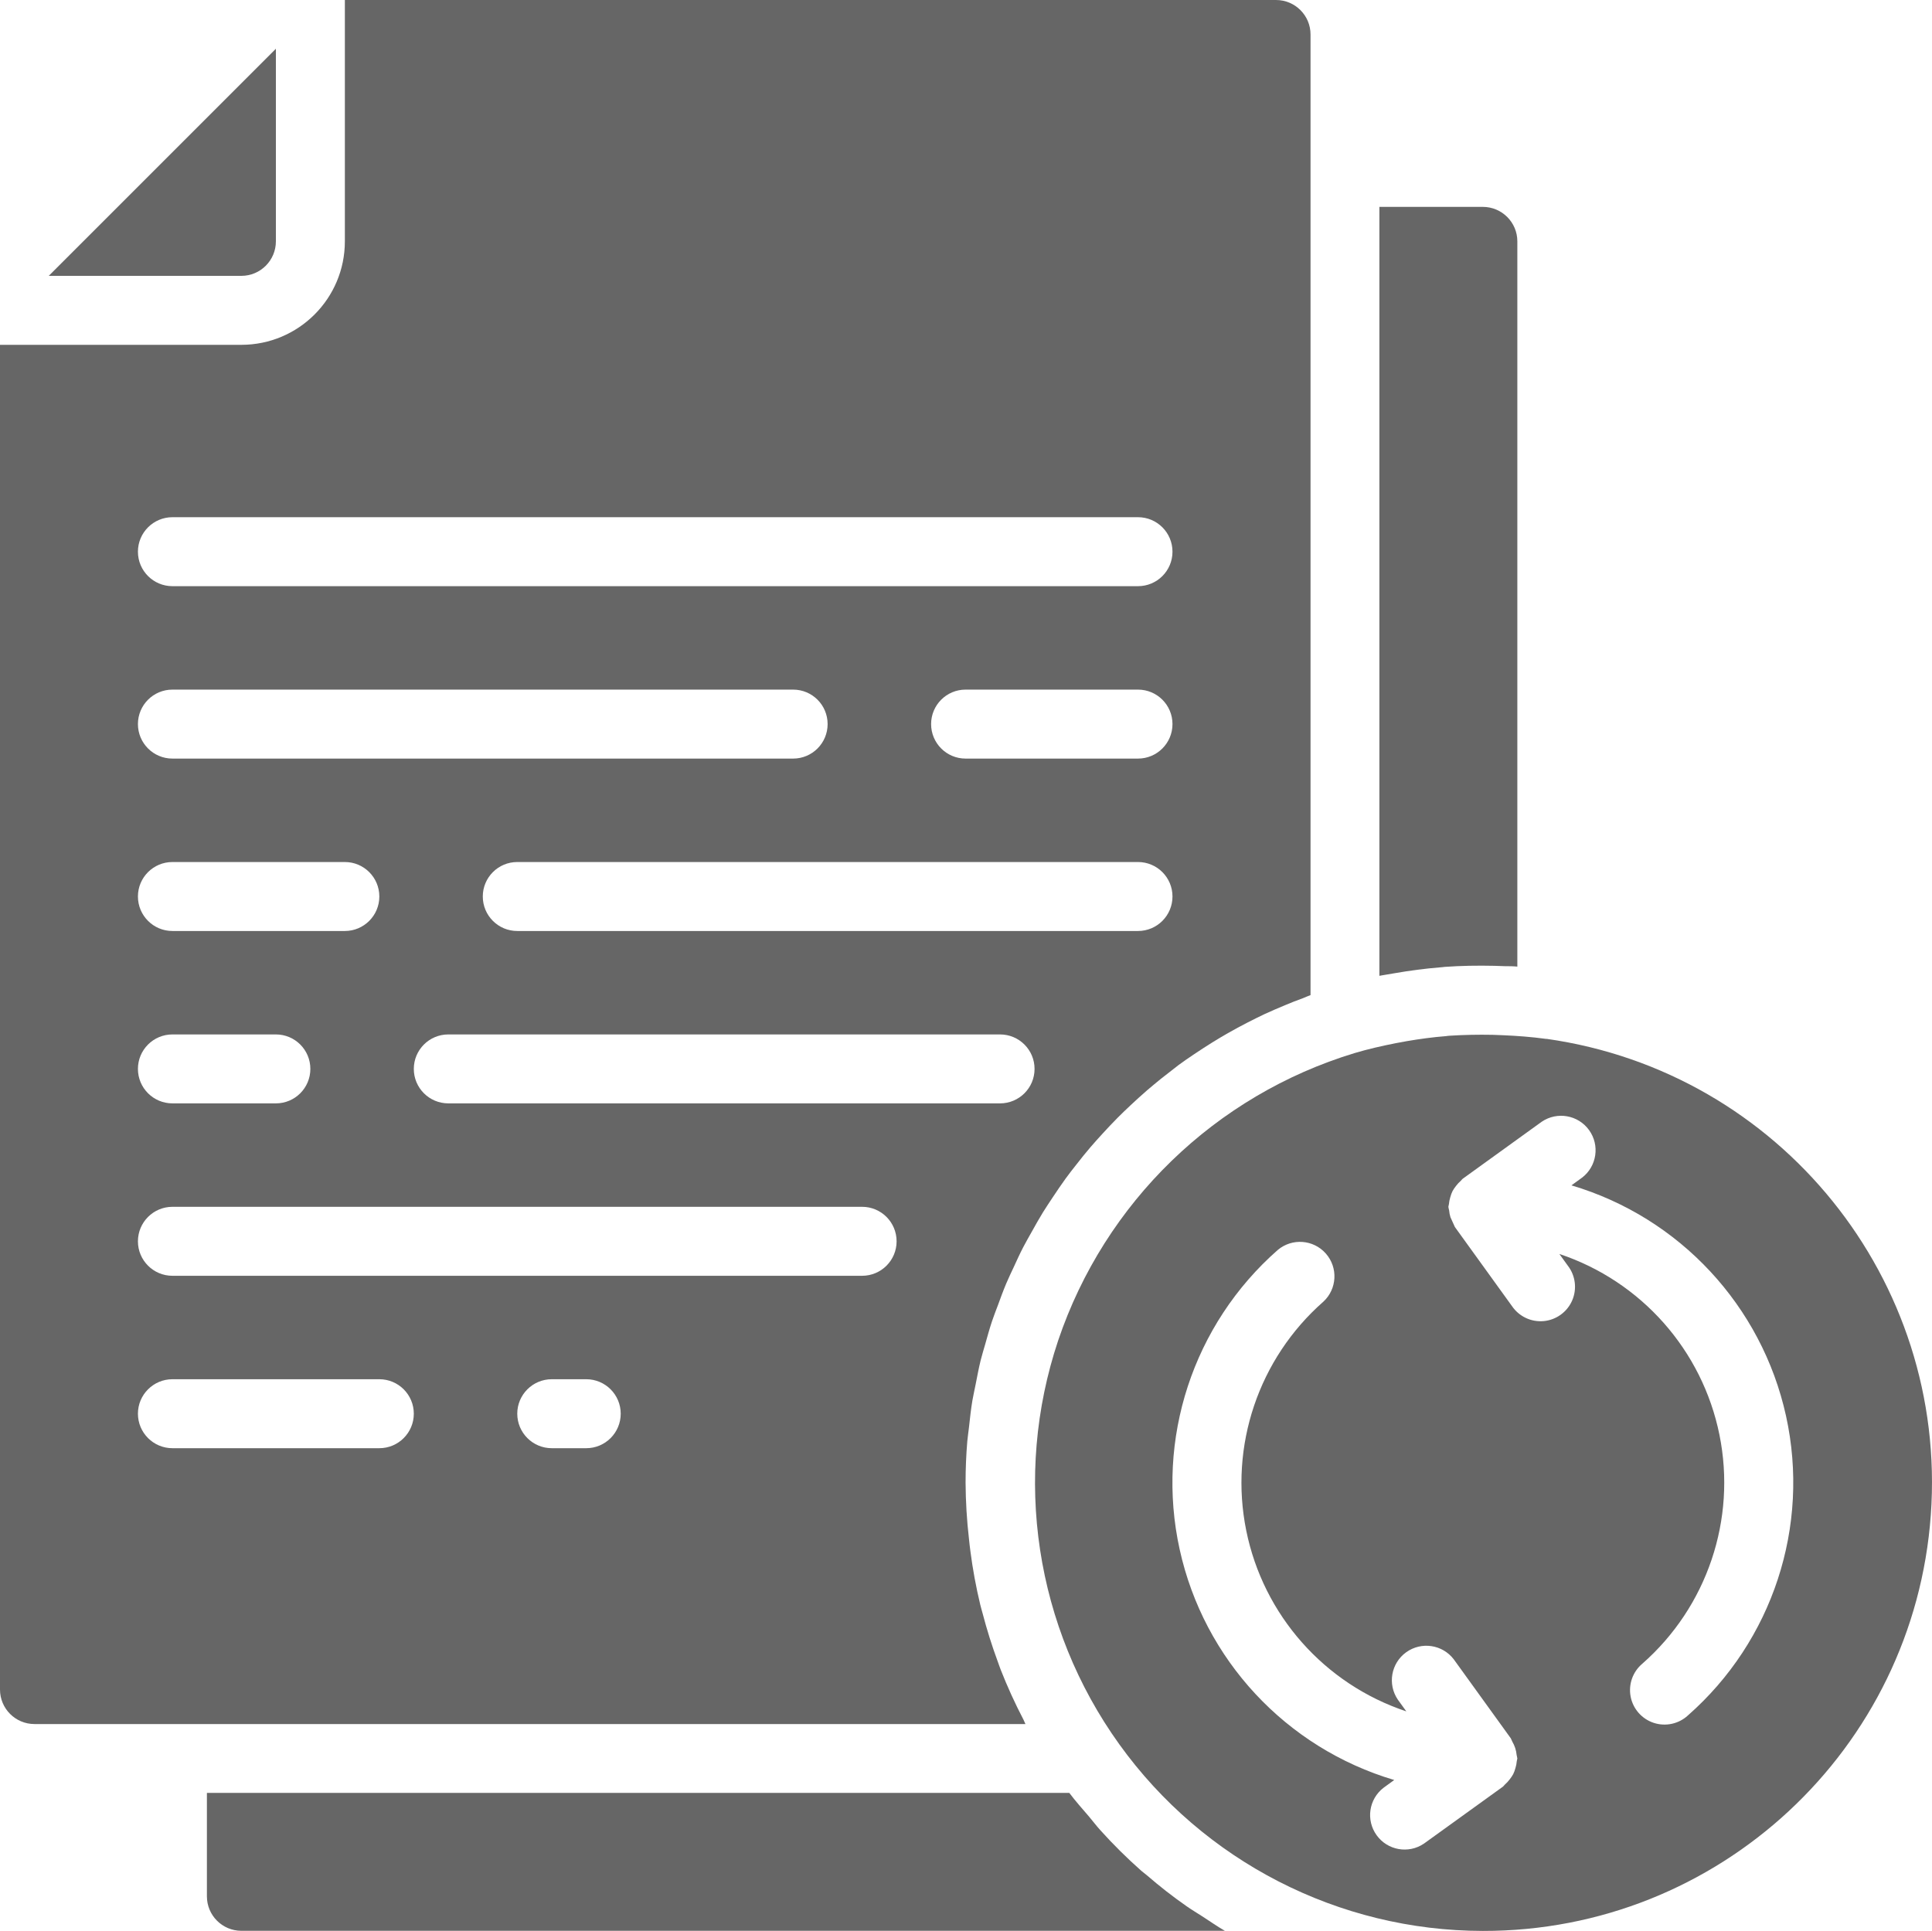
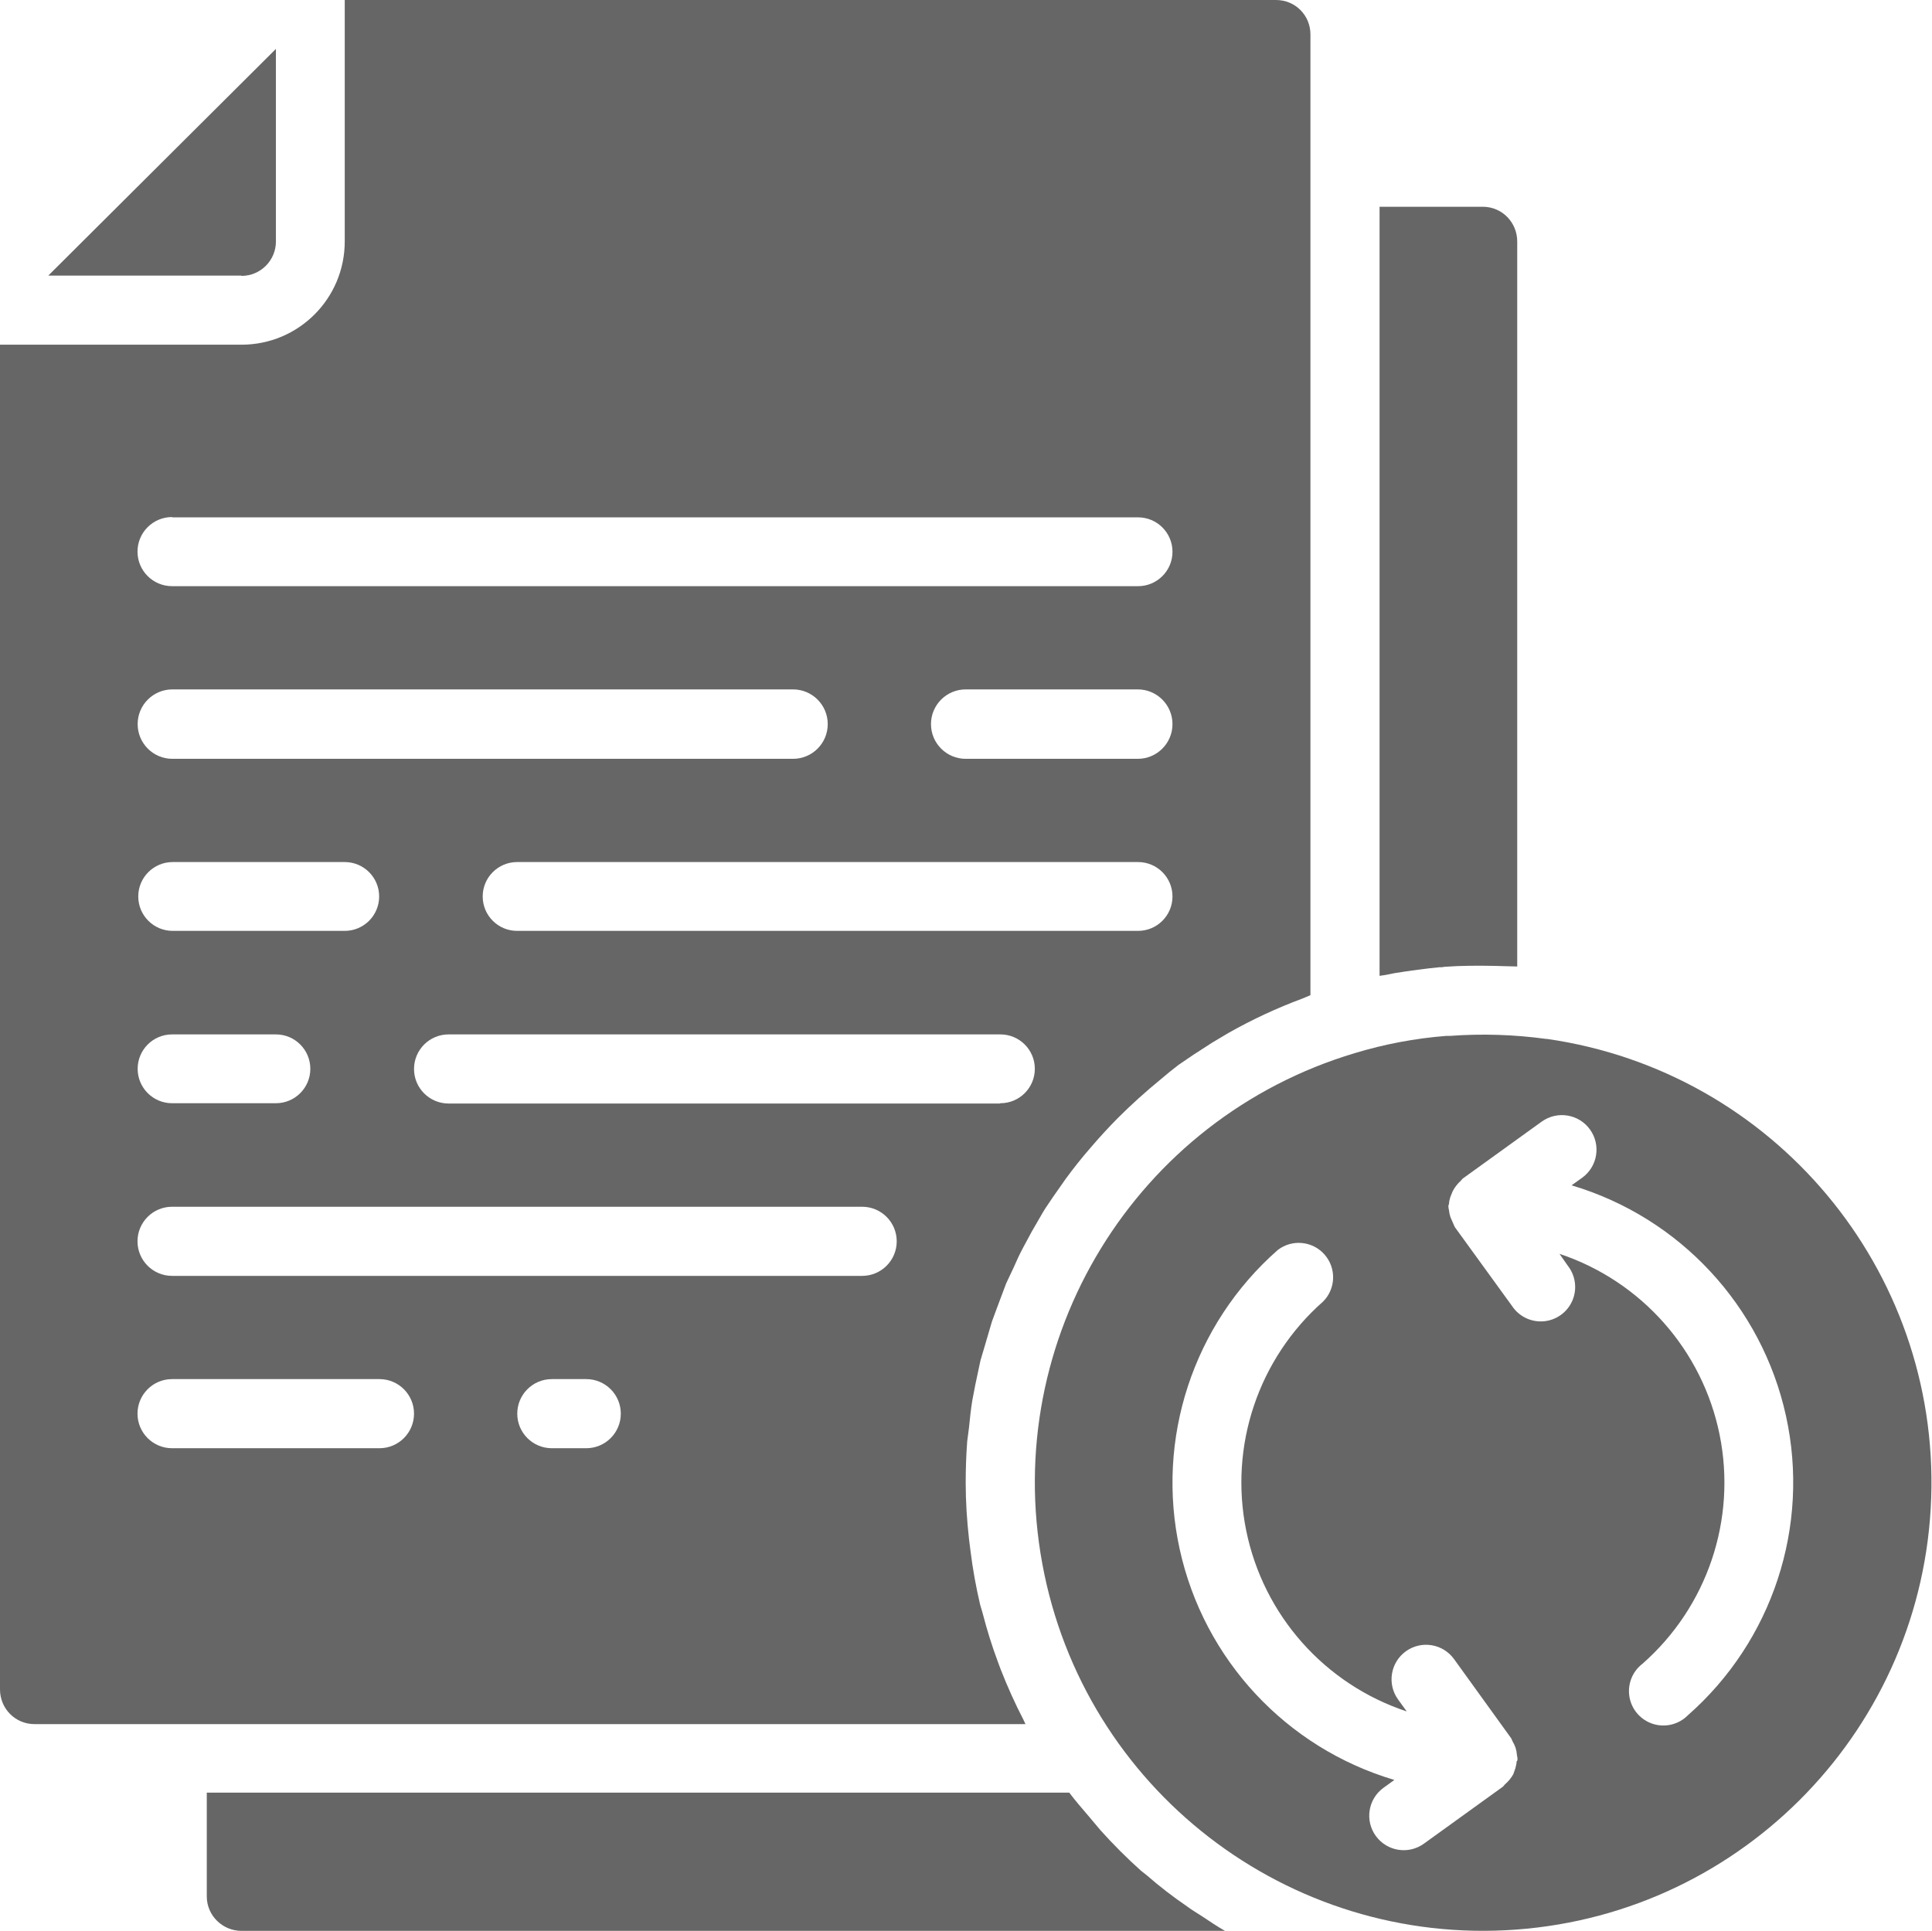
- <svg xmlns="http://www.w3.org/2000/svg" style="isolation:isolate" viewBox="2 2 64 63.972" width="64" height="63.972">
+ <svg xmlns="http://www.w3.org/2000/svg" style="isolation:isolate" viewBox="2 2 64 63.97" width="64" height="63.97">
  <defs>
-     <clipPath id="_clipPath_64SArJRHxHGTV9h0jA8XTejD6oOHuukF">
-       <rect x="2" y="2" width="64" height="63.972" />
+     <clipPath id="a">
+       <path d="M2 2h64v63.97H2z" />
    </clipPath>
  </defs>
-   <g clip-path="url(#_clipPath_64SArJRHxHGTV9h0jA8XTejD6oOHuukF)">
-     <g>
-       <path d=" M 9.996 11.139 C 10.627 11.139 11.139 10.627 11.139 9.996 L 11.139 3.615 L 3.615 11.139 L 9.996 11.139 Z " fill="rgb(102,102,102)" />
-       <path d=" M 3.142 59.118 L 35.969 59.118 C 35.944 59.07 35.928 59.018 35.903 58.971 C 35.622 58.433 35.37 57.879 35.148 57.314 C 35.112 57.224 35.084 57.131 35.049 57.04 Q 34.76 56.256 34.549 55.447 C 34.525 55.354 34.495 55.262 34.473 55.167 C 34.332 54.58 34.222 53.985 34.145 53.386 C 34.126 53.254 34.114 53.123 34.099 52.99 C 34.027 52.37 33.99 51.746 33.986 51.121 Q 33.986 50.429 34.043 49.75 C 34.056 49.597 34.081 49.446 34.098 49.293 C 34.131 48.994 34.162 48.694 34.212 48.398 C 34.242 48.221 34.284 48.046 34.318 47.87 C 34.371 47.604 34.42 47.335 34.485 47.07 C 34.53 46.888 34.587 46.708 34.638 46.528 C 34.709 46.276 34.778 46.025 34.86 45.778 C 34.92 45.596 34.992 45.417 35.059 45.237 C 35.146 44.998 35.233 44.759 35.332 44.525 C 35.407 44.345 35.493 44.17 35.575 43.993 C 35.68 43.764 35.783 43.536 35.897 43.317 C 35.987 43.142 36.087 42.974 36.183 42.8 C 36.304 42.583 36.424 42.367 36.554 42.157 C 36.658 41.989 36.769 41.826 36.877 41.662 C 37.014 41.457 37.151 41.251 37.296 41.052 C 37.411 40.891 37.535 40.737 37.657 40.581 C 37.809 40.386 37.961 40.195 38.121 40.009 C 38.249 39.859 38.383 39.712 38.516 39.566 C 38.682 39.385 38.85 39.205 39.024 39.03 C 39.164 38.889 39.308 38.753 39.453 38.616 C 39.633 38.448 39.814 38.282 40 38.121 C 40.151 37.992 40.305 37.865 40.457 37.741 Q 40.745 37.512 41.043 37.284 Q 41.287 37.106 41.535 36.941 Q 41.841 36.734 42.156 36.538 Q 42.413 36.378 42.678 36.227 C 42.892 36.105 43.109 35.988 43.329 35.875 C 43.512 35.782 43.695 35.69 43.88 35.602 C 44.108 35.497 44.337 35.399 44.565 35.304 C 44.757 35.224 44.949 35.145 45.146 35.076 C 45.236 35.041 45.321 35.001 45.413 34.968 L 45.413 3.142 C 45.413 2.511 44.901 2 44.27 2 L 13.424 2 L 13.424 9.996 C 13.424 11.889 11.889 13.424 9.996 13.424 L 2 13.424 L 2 57.975 C 2 58.606 2.511 59.118 3.142 59.118 Z  M 21.42 49.979 L 20.278 49.979 C 19.647 49.979 19.135 49.467 19.135 48.836 C 19.135 48.206 19.647 47.694 20.278 47.694 L 21.42 47.694 C 22.051 47.694 22.562 48.206 22.562 48.836 C 22.562 49.467 22.051 49.979 21.42 49.979 Z  M 35.128 38.555 L 16.851 38.555 C 16.22 38.555 15.708 38.044 15.708 37.413 C 15.708 36.782 16.22 36.271 16.851 36.271 L 35.128 36.271 C 35.759 36.271 36.271 36.782 36.271 37.413 C 36.271 38.044 35.759 38.555 35.128 38.555 Z  M 39.698 32.844 L 19.135 32.844 C 18.504 32.844 17.993 32.332 17.993 31.701 C 17.993 31.07 18.504 30.559 19.135 30.559 L 39.698 30.559 C 40.329 30.559 40.84 31.07 40.84 31.701 C 40.84 32.332 40.329 32.844 39.698 32.844 Z  M 39.698 27.132 L 33.986 27.132 C 33.355 27.132 32.844 26.62 32.844 25.989 C 32.844 25.358 33.355 24.847 33.986 24.847 L 39.698 24.847 C 40.329 24.847 40.84 25.358 40.84 25.989 C 40.84 26.62 40.329 27.132 39.698 27.132 Z  M 7.712 19.135 L 39.698 19.135 C 40.329 19.135 40.84 19.647 40.84 20.278 C 40.84 20.909 40.329 21.42 39.698 21.42 L 7.712 21.42 C 7.081 21.42 6.569 20.909 6.569 20.278 C 6.569 19.647 7.081 19.135 7.712 19.135 Z  M 7.712 24.847 L 28.274 24.847 C 28.905 24.847 29.416 25.358 29.416 25.989 C 29.416 26.62 28.905 27.132 28.274 27.132 L 7.712 27.132 C 7.081 27.132 6.569 26.62 6.569 25.989 C 6.569 25.358 7.081 24.847 7.712 24.847 Z  M 7.712 30.559 L 13.424 30.559 C 14.054 30.559 14.566 31.07 14.566 31.701 C 14.566 32.332 14.054 32.844 13.424 32.844 L 7.712 32.844 C 7.081 32.844 6.569 32.332 6.569 31.701 C 6.569 31.07 7.081 30.559 7.712 30.559 Z  M 7.712 36.271 L 11.139 36.271 C 11.77 36.271 12.281 36.782 12.281 37.413 C 12.281 38.044 11.77 38.555 11.139 38.555 L 7.712 38.555 C 7.081 38.555 6.569 38.044 6.569 37.413 C 6.569 36.782 7.081 36.271 7.712 36.271 Z  M 7.712 41.982 L 30.559 41.982 C 31.19 41.982 31.701 42.494 31.701 43.125 C 31.701 43.756 31.19 44.267 30.559 44.267 L 7.712 44.267 C 7.081 44.267 6.569 43.756 6.569 43.125 C 6.569 42.494 7.081 41.982 7.712 41.982 Z  M 7.712 47.694 L 14.566 47.694 C 15.197 47.694 15.708 48.206 15.708 48.836 C 15.708 49.467 15.197 49.979 14.566 49.979 L 7.712 49.979 C 7.081 49.979 6.569 49.467 6.569 48.836 C 6.569 48.206 7.081 47.694 7.712 47.694 Z " fill="rgb(102,102,102)" />
-       <path d=" M 41.84 65.497 C 41.662 65.382 41.481 65.275 41.308 65.154 Q 40.623 64.676 39.989 64.126 C 39.93 64.074 39.864 64.031 39.805 63.978 C 39.327 63.555 38.873 63.105 38.446 62.63 C 38.318 62.489 38.201 62.333 38.078 62.187 C 37.856 61.927 37.628 61.674 37.422 61.399 L 8.854 61.399 L 8.854 64.826 C 8.854 65.457 9.366 65.968 9.996 65.968 L 42.576 65.968 C 42.325 65.826 42.085 65.655 41.84 65.497 Z " fill="rgb(102,102,102)" />
-       <path d=" M 49.715 34.048 C 49.763 34.048 49.81 34.036 49.858 34.033 C 50.401 33.994 50.952 33.986 51.506 33.998 L 51.857 34.01 C 51.993 34.01 52.126 34.01 52.264 34.024 L 52.264 9.996 C 52.264 9.366 51.752 8.854 51.121 8.854 L 47.694 8.854 L 47.694 34.329 C 47.759 34.315 47.825 34.308 47.891 34.295 C 47.991 34.276 48.093 34.261 48.193 34.244 C 48.697 34.156 49.203 34.089 49.715 34.048 Z " fill="rgb(102,102,102)" />
-       <path d=" M 53.244 36.419 L 53.219 36.419 C 52.738 36.353 52.261 36.317 51.786 36.297 C 51.672 36.291 51.558 36.287 51.45 36.284 C 50.968 36.274 50.489 36.284 50.016 36.314 C 49.978 36.314 49.941 36.323 49.902 36.327 C 49.465 36.361 49.033 36.42 48.605 36.493 C 48.483 36.514 48.361 36.536 48.24 36.56 C 47.783 36.65 47.326 36.754 46.878 36.887 C 42.258 38.288 38.599 41.834 37.054 46.408 C 35.539 50.935 36.293 55.915 39.08 59.791 C 41.867 63.667 46.347 65.967 51.121 65.972 C 58.921 65.986 65.403 59.965 65.961 52.185 C 66.52 44.405 60.965 37.519 53.244 36.419 Z  M 52.245 60.348 C 52.239 60.425 52.224 60.502 52.201 60.576 C 52.182 60.646 52.158 60.714 52.126 60.779 C 52.093 60.838 52.055 60.895 52.012 60.949 C 51.964 61.013 51.91 61.072 51.849 61.125 C 51.827 61.144 51.815 61.17 51.791 61.189 L 49.17 63.079 C 48.659 63.426 47.964 63.303 47.603 62.802 C 47.241 62.301 47.343 61.604 47.833 61.228 L 48.186 60.972 C 44.602 59.908 41.879 56.981 41.077 53.329 C 40.275 49.677 41.52 45.878 44.329 43.41 C 44.804 43.012 45.51 43.065 45.92 43.53 C 46.33 43.995 46.294 44.703 45.839 45.124 C 43.691 47.011 42.716 49.904 43.283 52.706 C 43.85 55.509 45.873 57.795 48.586 58.698 L 48.304 58.308 C 47.957 57.796 48.08 57.102 48.581 56.74 C 49.082 56.379 49.78 56.481 50.156 56.971 L 52.048 59.592 C 52.066 59.627 52.082 59.663 52.097 59.7 C 52.176 59.834 52.225 59.983 52.24 60.138 C 52.25 60.178 52.258 60.219 52.264 60.26 C 52.259 60.29 52.253 60.319 52.245 60.348 Z  M 57.915 58.832 C 57.61 59.114 57.177 59.208 56.783 59.079 C 56.389 58.95 56.096 58.617 56.017 58.21 C 55.939 57.803 56.087 57.385 56.405 57.118 C 58.552 55.23 59.526 52.338 58.959 49.536 C 58.391 46.733 56.369 44.448 53.656 43.544 L 53.938 43.935 C 54.192 44.265 54.245 44.707 54.079 45.088 C 53.912 45.469 53.551 45.73 53.137 45.768 C 52.722 45.806 52.32 45.616 52.086 45.271 L 50.195 42.651 C 50.146 42.543 50.097 42.435 50.048 42.327 C 50.025 42.253 50.01 42.176 50.004 42.099 C 49.993 42.061 49.985 42.022 49.979 41.982 C 49.983 41.953 49.989 41.923 49.997 41.894 C 50.004 41.817 50.019 41.74 50.042 41.666 C 50.06 41.596 50.085 41.529 50.116 41.464 C 50.149 41.404 50.187 41.347 50.23 41.293 C 50.278 41.229 50.333 41.17 50.393 41.118 C 50.415 41.098 50.428 41.072 50.452 41.054 L 53.072 39.163 C 53.584 38.816 54.278 38.939 54.64 39.44 C 55.001 39.941 54.899 40.639 54.409 41.015 L 54.056 41.271 C 57.64 42.335 60.362 45.262 61.165 48.913 C 61.967 52.565 60.722 56.364 57.915 58.832 Z " fill="rgb(102,102,102)" />
-     </g>
+   <g fill="#666" clip-path="url(#a)">
+     <path d="M10 11.14c.63 0 1.14-.51 1.14-1.14V3.62L3.6 11.13H10z" />
+     <path d="M3.14 59.12h32.83l-.07-.15c-.28-.54-.53-1.1-.75-1.66l-.1-.27q-.29-.78-.5-1.6l-.08-.27a16.8 16.8 0 0 1-.32-1.78l-.05-.4c-.07-.62-.11-1.24-.11-1.87q0-.7.05-1.37l.06-.46c.03-.3.06-.6.11-.9l.1-.52.17-.8.16-.54.22-.75.2-.54.27-.72.25-.53c.1-.23.2-.45.32-.67l.28-.52.37-.64c.1-.17.22-.33.33-.5l.42-.6a15.22 15.22 0 0 1 .83-1.04 18.3 18.3 0 0 1 .9-.98 19.69 19.69 0 0 1 1.43-1.29q.28-.24.58-.47l.5-.34.62-.4.52-.31a16.95 16.95 0 0 1 2.47-1.15l.26-.11V3.14c0-.63-.5-1.14-1.14-1.14H13.42v8c0 1.89-1.53 3.42-3.42 3.42H2v44.55c0 .64.51 1.15 1.14 1.15zm18.28-9.14h-1.14a1.14 1.14 0 0 1 0-2.29h1.14a1.14 1.14 0 0 1 0 2.29zm13.7-11.42H16.86a1.14 1.14 0 1 1 0-2.29h18.28a1.14 1.14 0 1 1 0 2.28zm4.58-5.72H19.13a1.14 1.14 0 0 1 0-2.28H39.7a1.14 1.14 0 1 1 0 2.28zm0-5.7h-5.71a1.14 1.14 0 0 1 0-2.3h5.7a1.14 1.14 0 1 1 0 2.3zm-31.99-8H39.7a1.14 1.14 0 0 1 0 2.28H7.7a1.14 1.14 0 1 1 0-2.29zm0 5.7h20.56a1.14 1.14 0 1 1 0 2.3H7.71a1.14 1.14 0 0 1 0-2.3zm0 5.72h5.71a1.14 1.14 0 0 1 0 2.28h-5.7a1.14 1.14 0 0 1 0-2.28zm0 5.71h3.43a1.14 1.14 0 1 1 0 2.28H7.7a1.14 1.14 0 1 1 0-2.28zm0 5.71h22.85a1.14 1.14 0 0 1 0 2.29H7.7a1.14 1.14 0 1 1 0-2.29zm0 5.71h6.86a1.14 1.14 0 0 1 0 2.29H7.7a1.14 1.14 0 0 1 0-2.29zM41.84 65.5c-.18-.12-.36-.22-.53-.35q-.69-.47-1.32-1.02l-.19-.15c-.47-.42-.93-.88-1.35-1.35l-.37-.44c-.22-.26-.45-.52-.66-.8H8.85v3.44c0 .63.52 1.14 1.15 1.14h32.58c-.25-.14-.5-.31-.74-.47zM49.72 34.05l.14-.02c.54-.04 1.1-.04 1.65-.03l.35.01.4.01V10c0-.63-.5-1.15-1.14-1.15H47.7v25.48l.2-.03.3-.06c.5-.08 1.01-.15 1.53-.2z" />
+     <path d="M53.24 36.42h-.02a15.22 15.22 0 0 0-3.2-.1h-.12a14.32 14.32 0 0 0-3.02.57 14.85 14.85 0 1 0 6.37-.47zm-1 23.93c0 .07-.02.15-.04.23l-.07.2a1.26 1.26 0 0 1-.28.34l-.06.07-2.62 1.89a1.14 1.14 0 0 1-1.34-1.85l.36-.26a10.27 10.27 0 0 1-3.86-17.56 1.14 1.14 0 0 1 1.5 1.71A7.99 7.99 0 0 0 48.6 58.7l-.29-.4a1.14 1.14 0 0 1 1.86-1.33l1.89 2.62.05.11c.08.13.13.28.14.44l.02.12c0 .03 0 .06-.02.09zm5.67-1.52a1.14 1.14 0 1 1-1.5-1.71 7.99 7.99 0 0 0-2.75-13.58l.28.4a1.14 1.14 0 1 1-1.85 1.33l-1.9-2.62-.14-.32a1.04 1.04 0 0 1-.05-.23.9.9 0 0 1-.02-.12c0-.03 0-.06.02-.09 0-.07.02-.15.04-.22l.08-.2a1.21 1.21 0 0 1 .27-.35l.06-.07 2.62-1.89a1.14 1.14 0 0 1 1.34 1.86l-.35.25a10.27 10.27 0 0 1 3.85 17.56z" />
  </g>
</svg>
